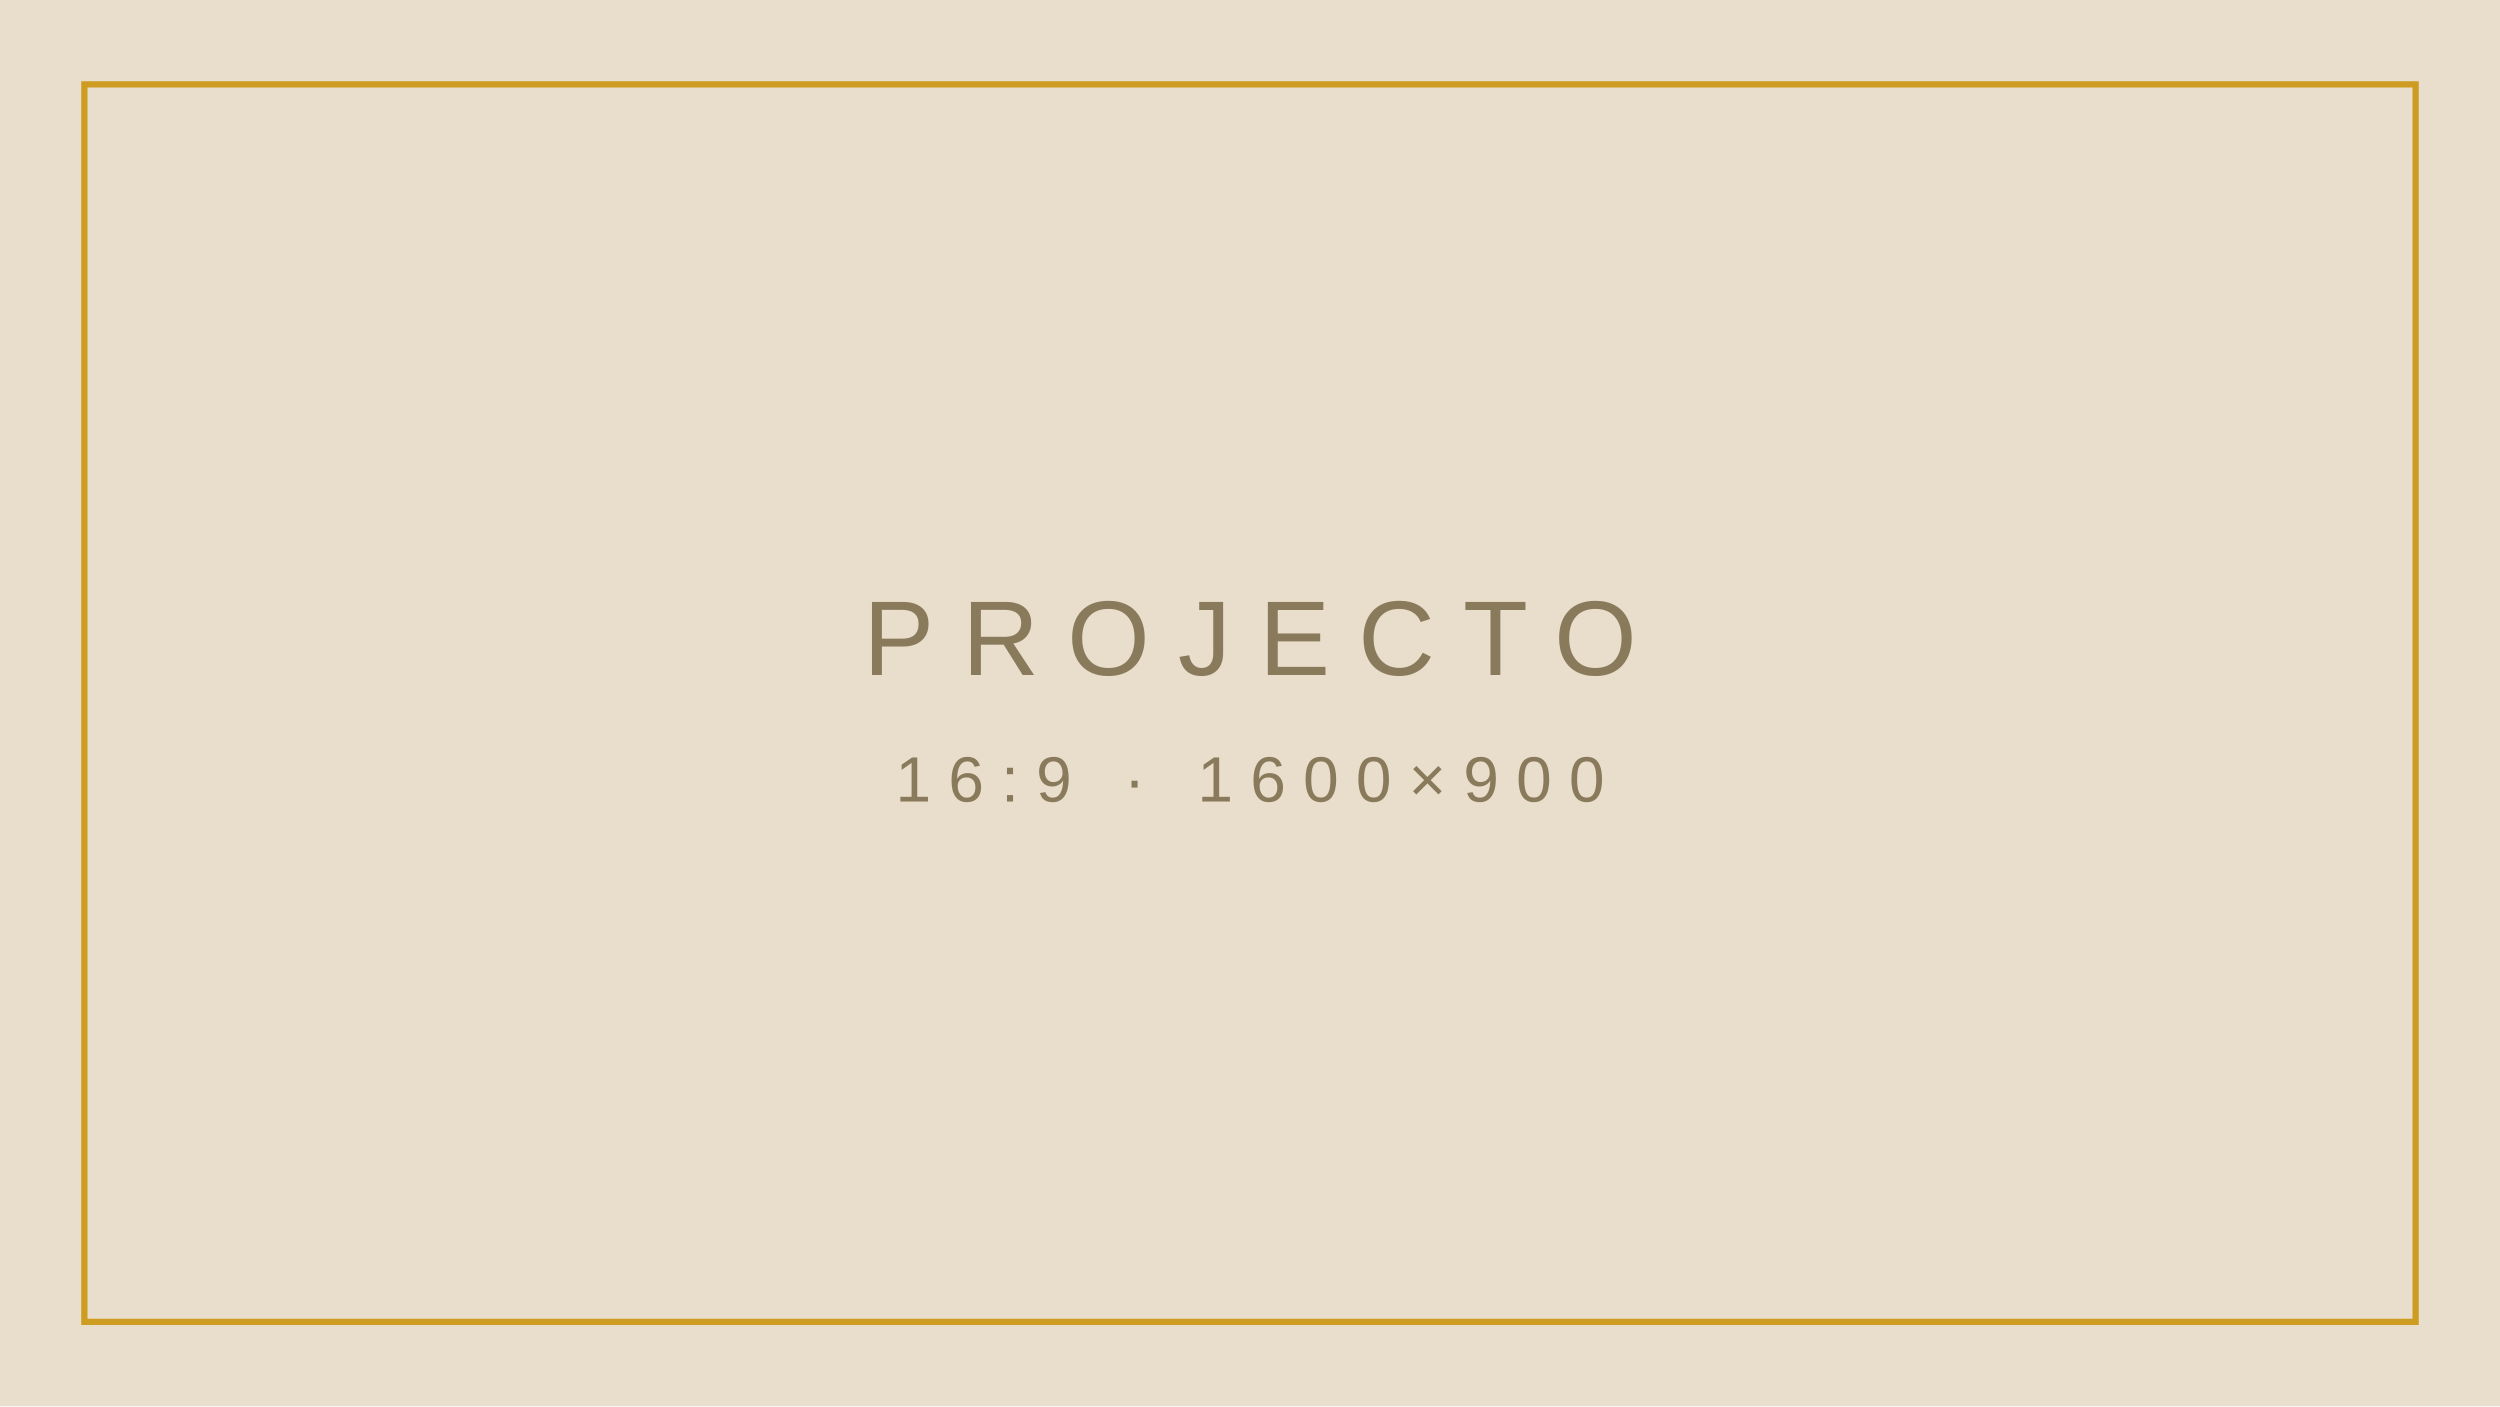
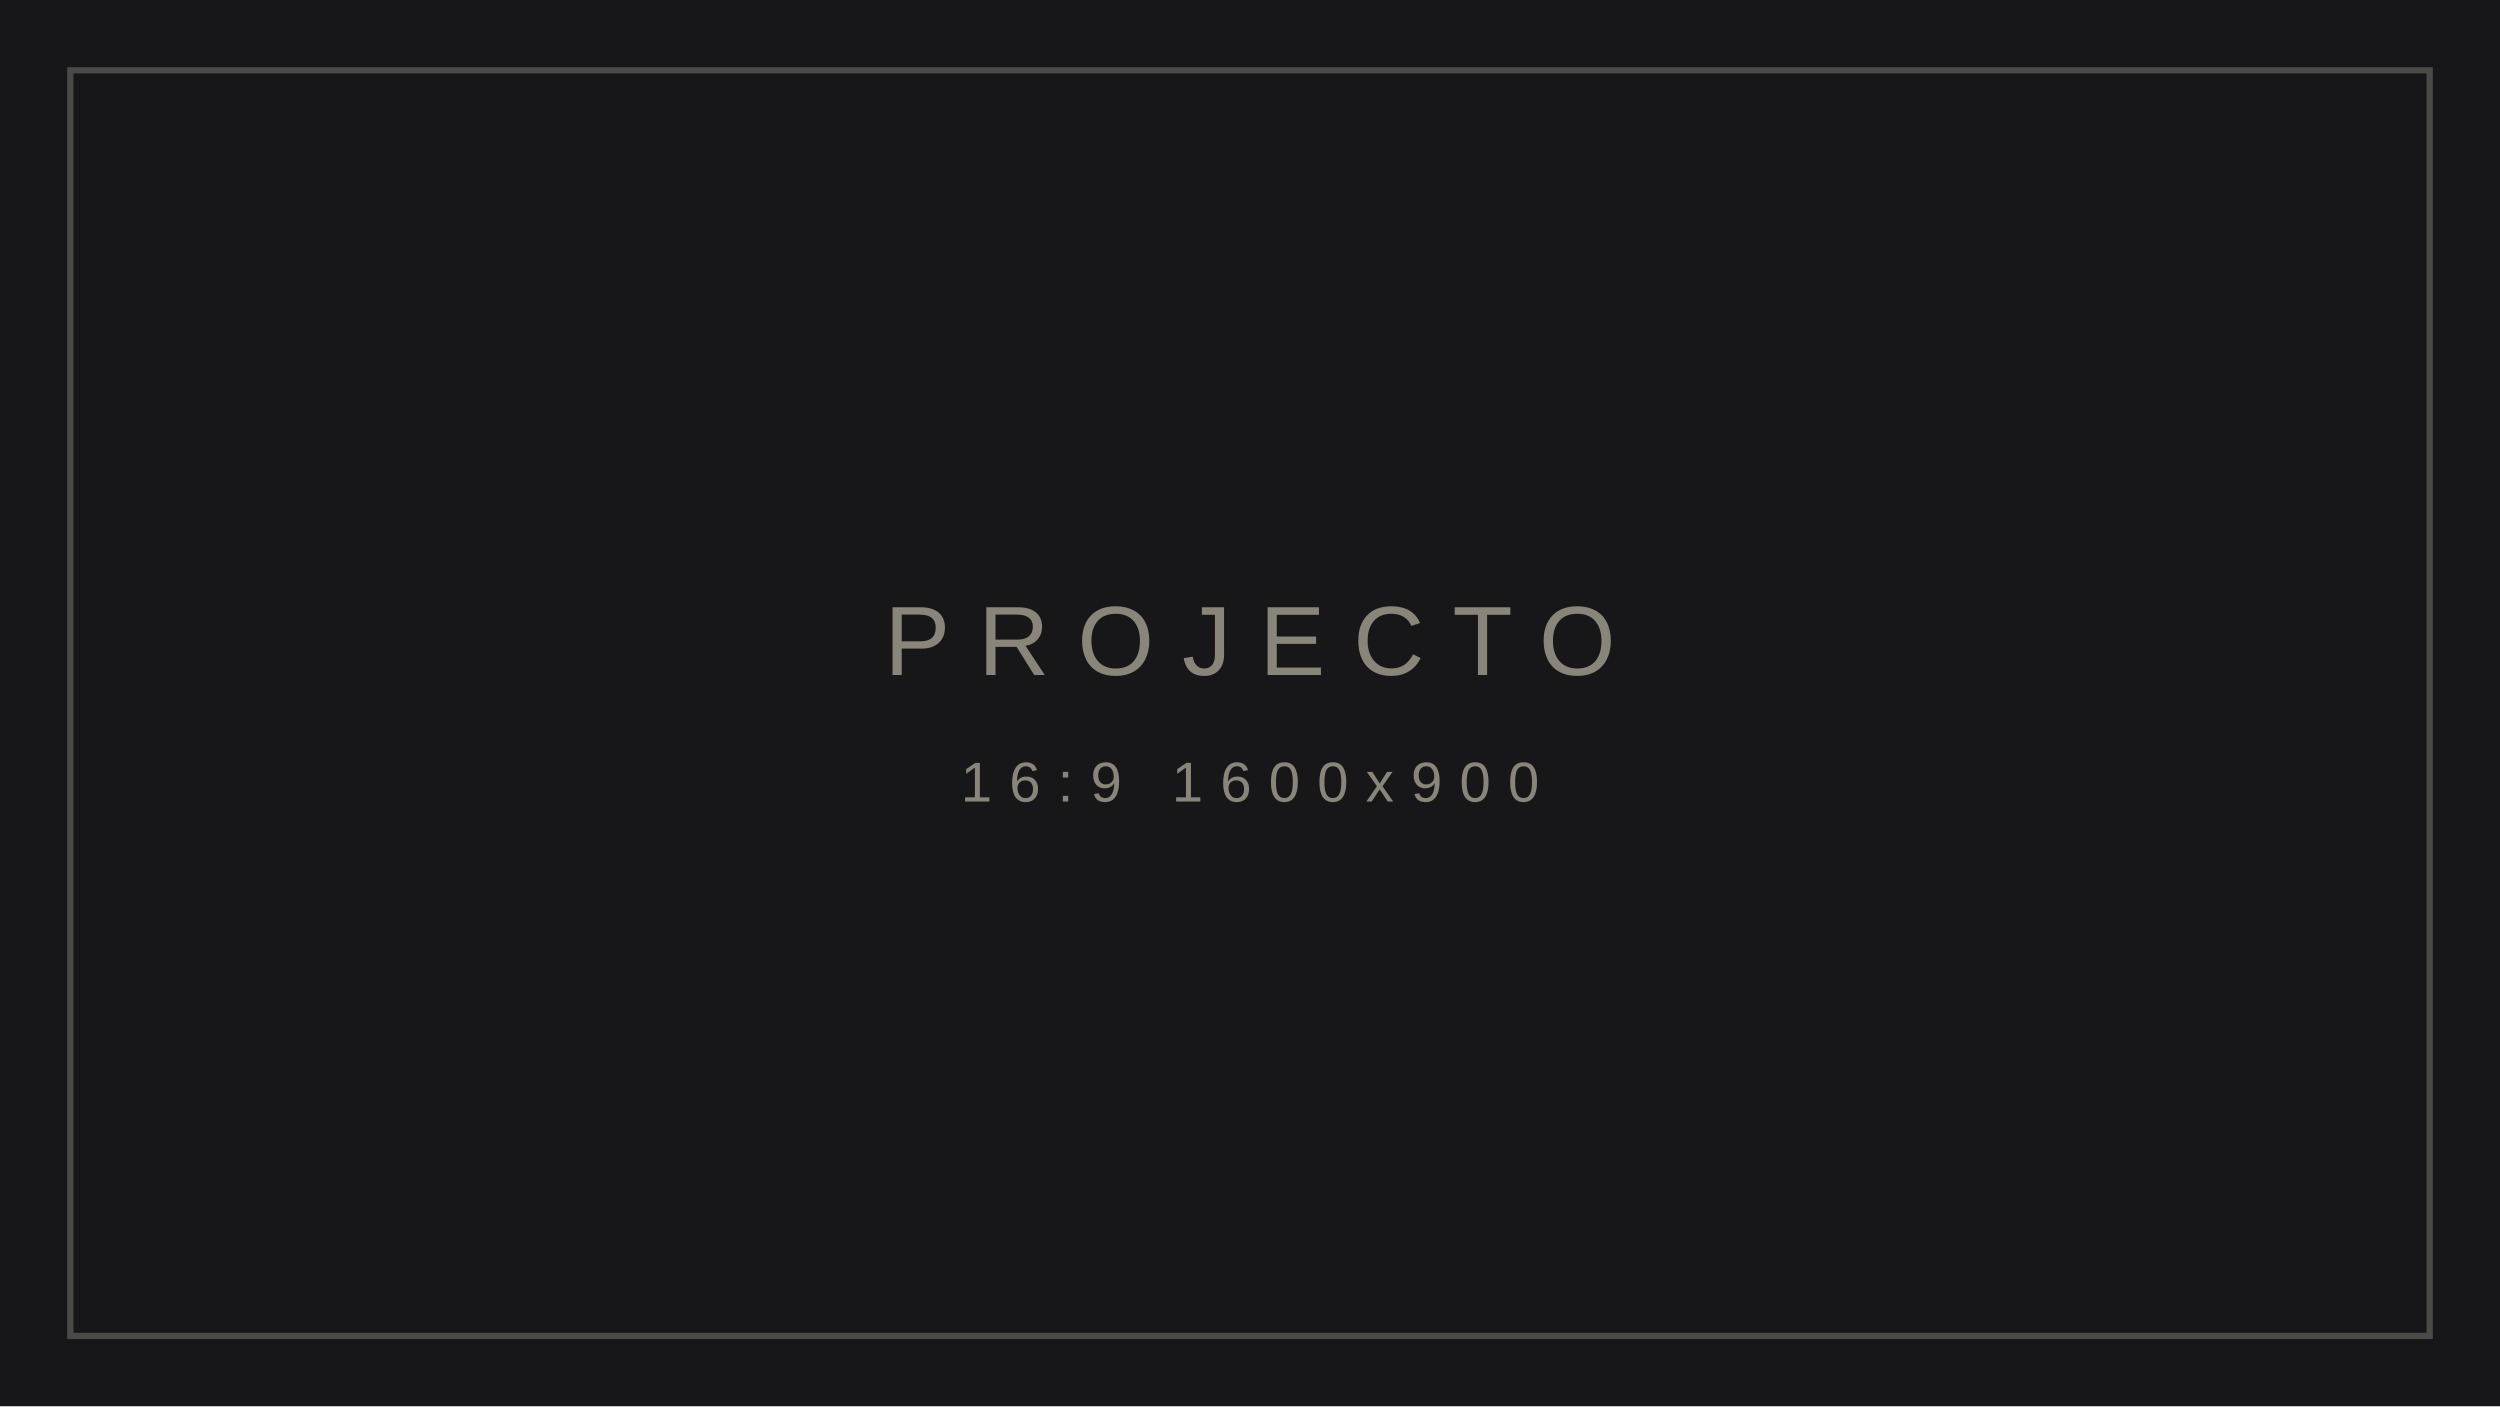
<svg xmlns="http://www.w3.org/2000/svg" viewBox="0 0 1600 900" width="1600" height="900" role="img" aria-label="Placeholder 16:9">
-   <rect width="1600" height="900" fill="#E8DECB" />
-   <rect x="54" y="54" width="1492" height="792" fill="none" stroke="#CD9C20" stroke-width="4" />
-   <g fill="#8A7A5C" font-family="Helvetica Neue, Arial, sans-serif" text-anchor="middle">
-     <text x="800" y="432" font-size="68" letter-spacing="18">PROJECTO</text>
-     <text x="800" y="513" font-size="41" letter-spacing="11">16:9  ·  1600×900</text>
+   <rect width="1600" height="900" fill="#17171A" />
+   <rect x="45" y="45" width="1510" height="810" fill="none" stroke="#4A4A46" stroke-width="4" />
+   <g fill="#8A8579" font-family="Helvetica Neue, Arial, sans-serif" text-anchor="middle">
+     <text x="800" y="432" font-size="63" letter-spacing="18">PROJECTO</text>
+     <text x="800" y="513" font-size="36" letter-spacing="11">16:9  1600x900</text>
  </g>
</svg>
